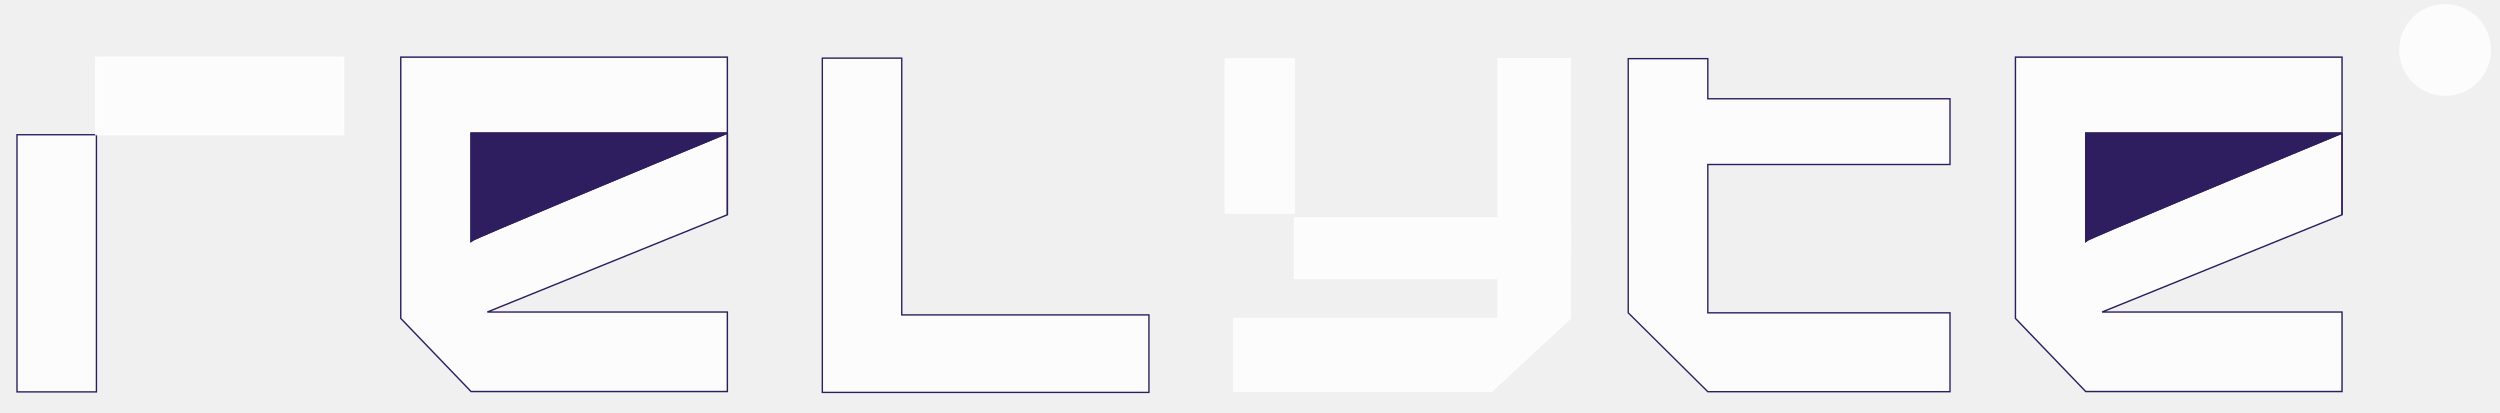
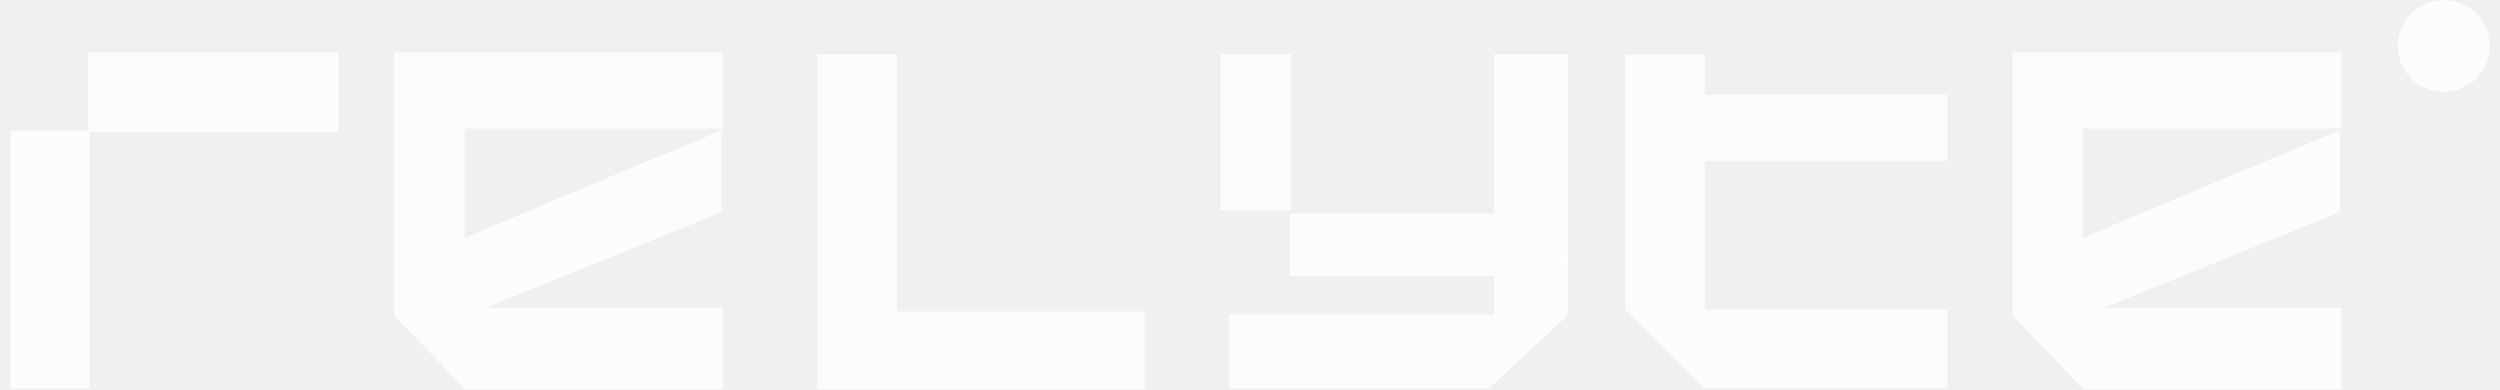
- <svg xmlns="http://www.w3.org/2000/svg" width="103" height="17" viewBox="0 0 103 17" fill="none">
-   <path d="M96.492 5.484V8.848L86.605 12.855H96.492V16.131H85.932L83.036 13.118V2.354H96.492V5.484Z" fill="white" fill-opacity="0.8" />
-   <path d="M96.492 5.484C93.011 6.927 86.026 9.836 85.932 9.93V5.484C89.306 5.484 96.141 5.484 96.492 5.484ZM96.492 5.484V8.848L86.605 12.855H96.492V16.131H85.932L83.036 13.118V2.354H96.492V5.484Z" stroke="#2E1E5F" stroke-width="0.059" />
-   <path d="M96.492 5.484C93.011 6.927 86.025 9.837 85.932 9.93V5.484H96.492Z" fill="#2E1E5F" />
-   <path d="M96.492 5.484C93.011 6.927 86.025 9.837 85.932 9.93V5.484C89.305 5.484 96.141 5.484 96.492 5.484ZM96.492 5.484V8.848" stroke="#2E1E5F" stroke-width="0.059" />
-   <path d="M29.967 5.484V8.848L20.079 12.855H29.967V16.131H19.407L16.511 13.118V2.354H29.967V5.484Z" fill="white" fill-opacity="0.8" />
-   <path d="M29.967 5.484C26.486 6.927 19.5 9.836 19.407 9.93V5.484C22.78 5.484 29.616 5.484 29.967 5.484ZM29.967 5.484V8.848L20.079 12.855H29.967V16.131H19.407L16.511 13.118V2.354H29.967V5.484Z" stroke="#2E1E5F" stroke-width="0.059" />
-   <path d="M29.968 5.484C26.487 6.927 19.502 9.837 19.408 9.93V5.484H29.968Z" fill="#2E1E5F" />
-   <path d="M29.968 5.484C26.487 6.927 19.502 9.837 19.408 9.93V5.484C22.782 5.484 29.617 5.484 29.968 5.484ZM29.968 5.484V8.848" stroke="#2E1E5F" stroke-width="0.059" />
-   <path d="M70.362 2.416H67.083V12.888L70.362 16.138H80.34V12.888H70.362V6.778H80.34V4.07H70.362V2.416Z" fill="white" fill-opacity="0.8" stroke="#2E1E5F" stroke-width="0.057" />
-   <path d="M37.152 2.395H33.88V16.167H47.336V12.974H37.152V2.395Z" fill="white" fill-opacity="0.8" stroke="#2E1E5F" stroke-width="0.057" />
-   <path d="M3.973 16.146H0.7V5.551H3.973V16.146Z" fill="white" fill-opacity="0.8" stroke="#2E1E5F" stroke-width="0.057" />
-   <path d="M7.907 5.551L3.94 5.551V2.358L14.159 2.358V5.551L7.907 5.551Z" fill="white" fill-opacity="0.8" stroke="white" stroke-opacity="0.8" stroke-width="0.057" />
-   <path d="M61.716 8.976H53.327V11.478H61.716V13.118H50.825V16.124H61.464L64.702 13.118V11.562C64.702 10.49 64.735 9.375 64.702 9.375V2.416H61.716V8.976Z" fill="white" fill-opacity="0.8" stroke="white" stroke-opacity="0.8" stroke-width="0.042" />
-   <circle cx="100.738" cy="2.058" r="1.891" fill="white" fill-opacity="0.8" />
-   <path d="M50.453 2.398H53.355V8.811H50.453V2.398Z" fill="white" fill-opacity="0.8" />
+ <svg xmlns="http://www.w3.org/2000/svg" width="167" height="26" viewBox="0 0 167 26" fill="none">
+   <path d="M156.388 8.59H139.133V15.977L139.214 15.896C139.212 15.899 139.213 15.898 139.22 15.894C139.227 15.89 139.237 15.884 139.25 15.878C139.275 15.865 139.311 15.847 139.357 15.825C139.449 15.782 139.582 15.723 139.75 15.648C140.085 15.5 140.563 15.293 141.15 15.043C142.324 14.542 143.934 13.863 145.715 13.116C149.251 11.634 153.465 9.882 156.293 8.709V14.104H156.388V14.138L156.359 14.149L140.519 20.57H156.388V25.989H139.161L139.147 25.975L134.441 21.078L134.427 21.064V3.505H156.388V8.59ZM156.389 14.104H156.388V8.59H156.389V14.104Z" fill="white" fill-opacity="0.8" />
+   <path d="M48.286 8.59H31.033V15.977L31.114 15.896C31.112 15.899 31.112 15.898 31.12 15.894C31.127 15.89 31.137 15.884 31.149 15.878C31.175 15.865 31.211 15.847 31.257 15.825C31.349 15.782 31.482 15.723 31.649 15.648C31.985 15.5 32.463 15.293 33.05 15.043C34.224 14.542 35.834 13.863 37.615 13.116C41.151 11.634 45.365 9.881 48.193 8.709V14.104H48.286V14.138L48.257 14.149L32.417 20.57H48.286V25.989H31.059L31.045 25.975L26.339 21.078L26.325 21.064V3.505H48.286V8.59ZM48.289 14.104H48.286V8.59H48.289V14.104Z" fill="white" fill-opacity="0.8" />
+   <path d="M113.88 3.654H108.553V20.671L113.88 25.952H130.094V20.671H113.88V10.742H130.094V6.341H113.88V3.654Z" fill="white" fill-opacity="0.8" />
+   <path d="M59.916 3.621H54.598V26H76.464V20.811H59.916V3.621Z" fill="white" fill-opacity="0.8" />
+   <path d="M6.001 25.965H0.684V8.748H6.001V25.965Z" fill="white" fill-opacity="0.8" />
+   <path d="M12.394 8.749L5.948 8.749V3.561L22.553 3.56V8.749L12.394 8.749Z" fill="white" fill-opacity="0.8" stroke="white" stroke-opacity="0.8" stroke-width="0.093" />
+   <path d="M99.832 14.314H86.2V18.38H99.832V21.045H82.134V25.93H99.422L104.684 21.045V18.516C104.684 16.774 104.738 14.963 104.684 14.963V3.654H99.832V14.314Z" fill="white" fill-opacity="0.8" stroke="white" stroke-opacity="0.8" stroke-width="0.068" />
+   <circle cx="163.243" cy="3.072" r="3.072" fill="white" fill-opacity="0.8" />
+   <path d="M81.531 3.627H86.246V14.047H81.531V3.627Z" fill="white" fill-opacity="0.8" />
</svg>
